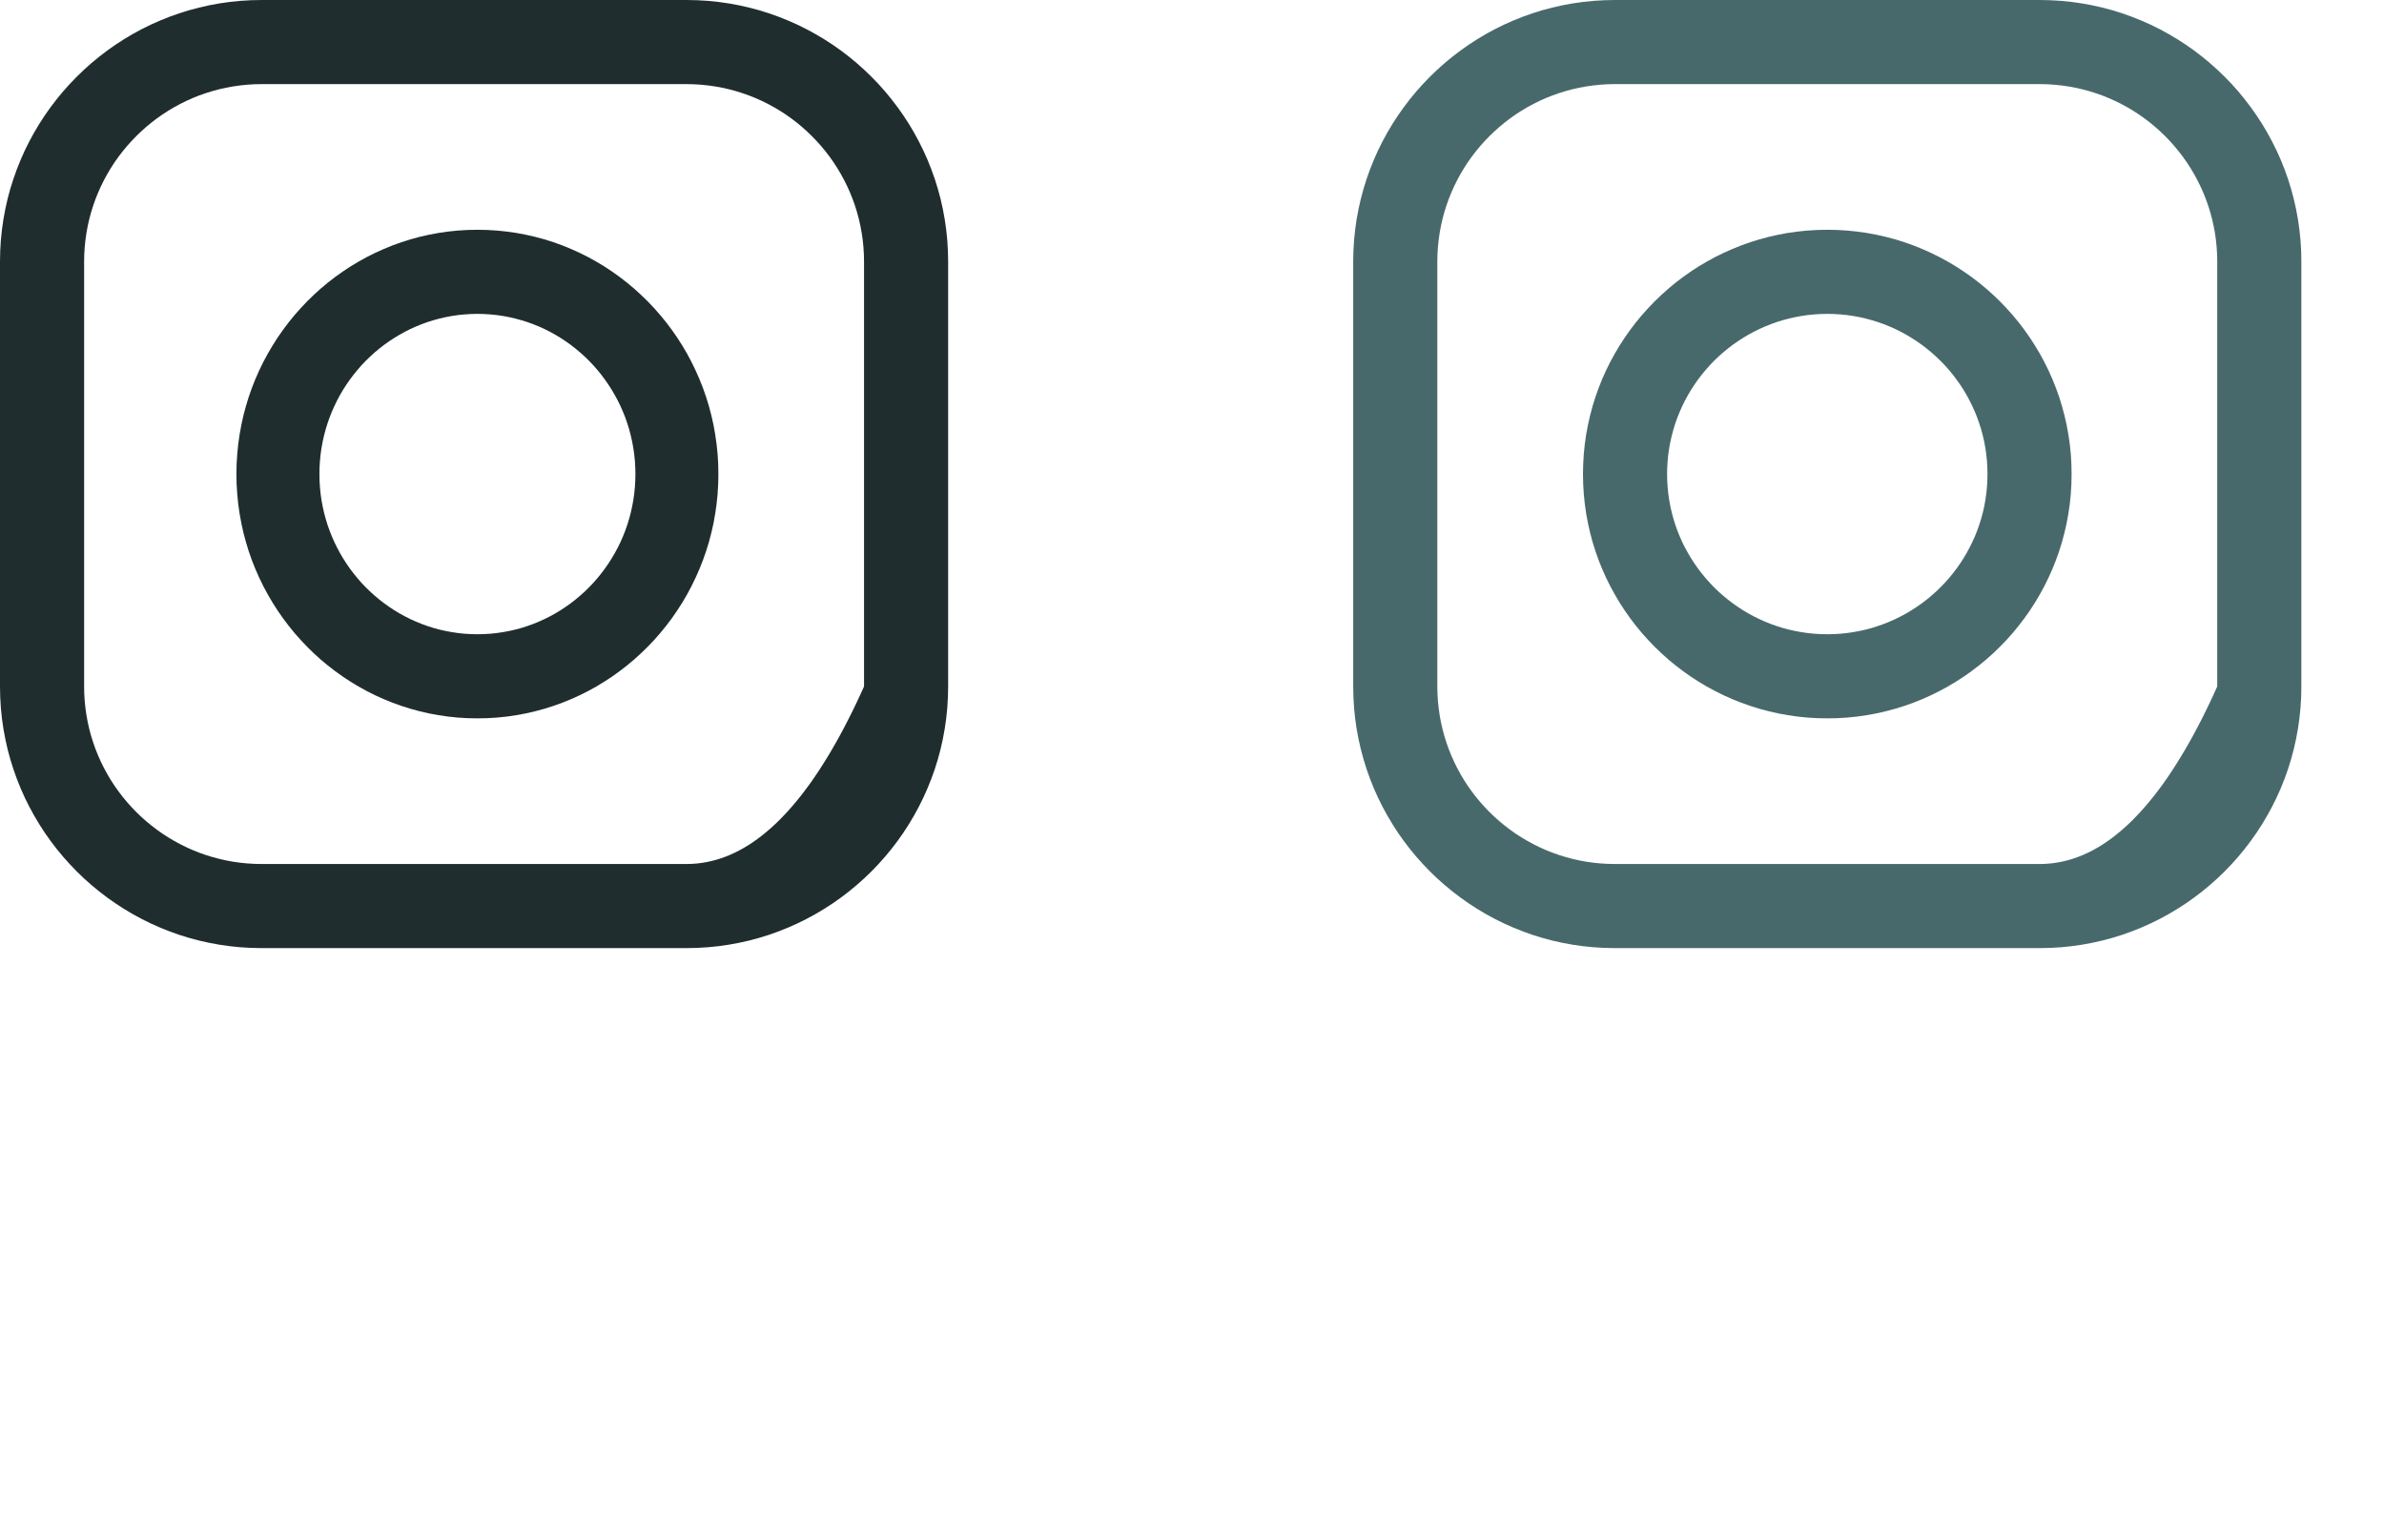
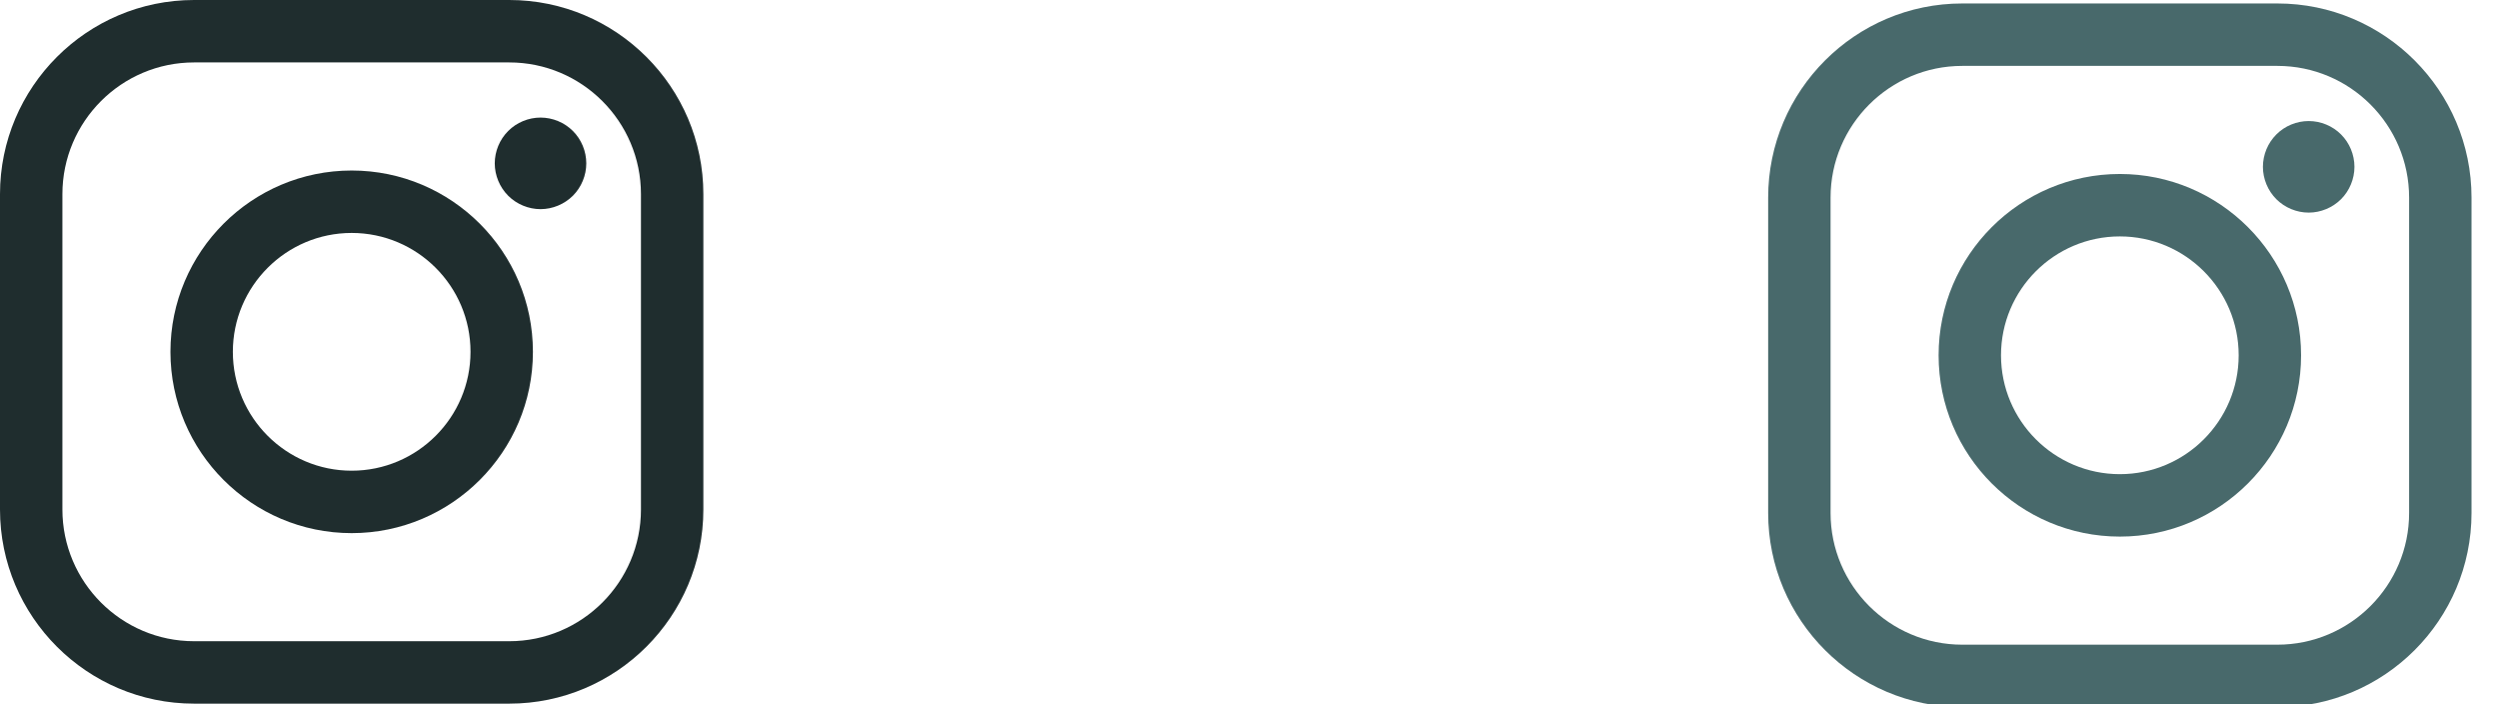
- <svg xmlns="http://www.w3.org/2000/svg" xmlns:xlink="http://www.w3.org/1999/xlink" viewBox="0 0 639.987 413.216" width="639.99" height="413.22">
-   <defs>
-     <path d="M190.04.23l2.83.29 2.8.4 2.76.51 2.72.62 2.68.71 2.64.83 2.59.92 2.55 1.02 2.49 1.11 2.44 1.21 2.39 1.3 2.33 1.39 2.28 1.47 2.21 1.56 2.15 1.64 2.08 1.72 2.01 1.8 1.95 1.87 1.87 1.94 1.79 2.01 1.72 2.09 1.64 2.15 1.56 2.21 1.48 2.27 1.38 2.33 1.3 2.39 1.21 2.44 1.12 2.5 1.01 2.54.93 2.59.82 2.64.72 2.68.61 2.72.51 2.76.4 2.8.29 2.83.17 2.86.06 2.89v114.05l-.06 2.89-.17 2.86-.29 2.83-.4 2.8-.51 2.76-.61 2.72-.72 2.68-.82 2.64-.93 2.59-1.02 2.55-1.11 2.49-1.21 2.44-1.3 2.39-1.39 2.33-1.47 2.28-1.56 2.21-1.64 2.15-1.72 2.08-1.79 2.01-1.87 1.95-1.95 1.87-2.01 1.79-2.08 1.72-2.15 1.64-2.21 1.56-2.28 1.47-2.33 1.39-2.39 1.3-2.44 1.21-2.49 1.11-2.55 1.02-2.59.93-2.64.82-2.68.72-2.72.61-2.76.51-2.8.4-2.83.29-2.86.17-2.89.06H70.24l-2.89-.06-2.86-.17-2.83-.29-2.8-.4-2.76-.51-2.72-.61-2.68-.72-2.64-.82-2.59-.93-2.54-1.02-2.5-1.11-2.44-1.21-2.39-1.3-2.33-1.39-2.27-1.47-2.22-1.56-2.14-1.64-2.09-1.72-2.01-1.79-1.94-1.87-1.87-1.95-1.8-2.01-1.72-2.08-1.64-2.15-1.56-2.21-1.47-2.28-1.39-2.33-1.3-2.39-1.21-2.44-1.11-2.49-1.02-2.55-.92-2.59-.83-2.64-.72-2.68-.61-2.72-.51-2.76-.4-2.8-.29-2.83-.17-2.86-.06-2.89V70.24l.06-2.89.17-2.86.29-2.83.4-2.8.51-2.76.61-2.72.72-2.68.83-2.64.92-2.59 1.02-2.54 1.11-2.5 1.21-2.44 1.3-2.39 1.39-2.33L12.01 31l1.56-2.21 1.64-2.15 1.72-2.09 1.8-2.01 1.87-1.94 1.94-1.87 2.01-1.8 2.09-1.72 2.14-1.64L31 12.01l2.27-1.47 2.33-1.39 2.39-1.3 2.44-1.21 2.5-1.11 2.54-1.02 2.59-.92 2.64-.83 2.68-.71 2.72-.62 2.76-.51 2.8-.4 2.83-.29 2.86-.17L70.24 0h114.05l2.89.06 2.86.17zM68.28 22.62l-1.94.12-1.92.2-1.9.27-1.87.34-1.85.42-1.82.49-1.79.56-1.76.62-1.72.69-1.69.76-1.66.82-1.62.88-1.58.94-1.55 1-1.5 1.06-1.45 1.11-1.42 1.17-1.36 1.22-1.32 1.27-1.27 1.32-1.22 1.36-1.17 1.42-1.11 1.45-1.06 1.5-1 1.55-.94 1.58-.88 1.62-.82 1.66-.76 1.69-.69 1.73-.62 1.75-.56 1.79-.49 1.82-.42 1.85-.34 1.87-.27 1.9-.2 1.92-.12 1.94-.04 1.96v114.05l.04 1.96.12 1.94.2 1.92.27 1.9.34 1.87.42 1.85.49 1.82.56 1.79.62 1.76.69 1.72.76 1.7.82 1.65.88 1.63.94 1.58 1 1.54 1.06 1.5 1.11 1.46 1.17 1.41 1.22 1.37 1.27 1.32 1.32 1.27 1.36 1.21 1.42 1.17 1.45 1.11 1.5 1.06 1.55 1 1.58.94 1.62.88 1.66.82 1.69.76 1.72.69 1.76.63 1.79.55 1.82.49 1.85.42 1.87.35 1.9.27 1.92.19 1.94.12 1.96.04h114.05l1.31-.03 1.31-.09 1.3-.15 1.29-.21 1.28-.27 1.28-.32 1.28-.39 1.27-.45 1.26-.5 1.25-.57 1.25-.62 1.25-.69 1.24-.74 1.23-.81 1.22-.86 1.22-.93 1.21-.98 1.21-1.04 1.2-1.1 1.2-1.17 1.18-1.22 1.19-1.28 1.17-1.34 1.17-1.4 1.17-1.46 1.15-1.52 1.16-1.57 1.14-1.64 1.14-1.7 1.13-1.76 1.13-1.82 1.12-1.87 1.12-1.94 1.11-1.99 1.1-2.06 1.09-2.11 1.1-2.18 1.08-2.23 1.08-2.3 1.07-2.35V70.24l-.04-1.96-.12-1.94-.19-1.92-.28-1.9-.34-1.87-.42-1.85-.49-1.82-.55-1.79-.63-1.75-.69-1.73-.76-1.69-.82-1.66-.88-1.62-.94-1.58-1-1.55-1.06-1.5-1.11-1.45-1.17-1.42-1.22-1.36-1.27-1.32-1.31-1.27-1.37-1.22-1.41-1.17-1.46-1.11-1.5-1.06-1.54-1-1.59-.94-1.62-.88-1.65-.82-1.7-.76-1.72-.69-1.76-.62-1.79-.56-1.82-.49-1.85-.42-1.87-.34-1.9-.27-1.92-.2-1.94-.12-1.96-.04H70.24l-1.96.04z" id="a" />
-     <path d="M133.46 61.9l2.61.27 2.57.37 2.54.48 2.51.57 2.47.67 2.43.77 2.39.86 2.34.96 2.3 1.04 2.25 1.12 2.2 1.22 2.14 1.29 2.1 1.38 2.03 1.45 1.98 1.53 1.92 1.61 1.85 1.68 1.79 1.74 1.73 1.82 1.65 1.88 1.59 1.94 1.51 2.01 1.43 2.06 1.36 2.13 1.28 2.17 1.19 2.23 1.11 2.28 1.03 2.33.94 2.38.85 2.42.76 2.46.66 2.51.57 2.54.46 2.57.37 2.62.27 2.64.16 2.67.05 2.7-.05 2.7-.16 2.67-.27 2.64-.37 2.61-.46 2.58-.57 2.54-.66 2.5-.76 2.47-.85 2.42-.94 2.37-1.03 2.33-1.11 2.28-1.19 2.23-1.28 2.18-1.36 2.12-1.43 2.07-1.51 2-1.59 1.95-1.65 1.88-1.73 1.81-1.79 1.75-1.85 1.68-1.92 1.6-1.98 1.53-2.03 1.46-2.1 1.37-2.14 1.3-2.2 1.21-2.25 1.13-2.3 1.04-2.34.95-2.39.86-2.43.77-2.47.67-2.51.58-2.54.47-2.57.38-2.61.27-2.64.16-2.66.05-2.66-.05-2.64-.16-2.6-.27-2.58-.38-2.54-.47-2.51-.58-2.46-.67-2.43-.77-2.39-.86-2.34-.95-2.3-1.04-2.25-1.13-2.2-1.21-2.15-1.3-2.09-1.37-2.04-1.46-1.98-1.53-1.92-1.6-1.85-1.68-1.79-1.75-1.72-1.81-1.66-1.88-1.58-1.95-1.51-2-1.44-2.07-1.35-2.12-1.28-2.18-1.2-2.23-1.11-2.28-1.03-2.33-.94-2.37-.85-2.42-.75-2.47-.67-2.5-.56-2.54-.47-2.58-.37-2.61-.26-2.64-.17-2.67-.05-2.7.05-2.7.17-2.67.26-2.64.37-2.62.47-2.57.56-2.54.67-2.51.75-2.46.85-2.42.94-2.38 1.03-2.33 1.11-2.28 1.2-2.23 1.28-2.17 1.35-2.13 1.44-2.06 1.51-2.01 1.58-1.94 1.66-1.88 1.72-1.82 1.79-1.74 1.85-1.68L88 75.88l1.98-1.53 2.04-1.45 2.09-1.38 2.15-1.29 2.2-1.22 2.25-1.12 2.3-1.04 2.34-.96 2.39-.86 2.43-.77 2.46-.67 2.51-.57 2.54-.48 2.58-.37 2.6-.27 2.64-.16 2.66-.06 2.66.06 2.64.16zm-8.77 22.51l-1.71.17-1.69.25-1.67.31-1.64.38-1.62.44-1.59.5-1.57.57-1.53.62-1.51.68-1.47.74-1.45.8-1.4.85-1.38.9-1.33.95-1.3 1.01-1.26 1.05-1.21 1.1-1.18 1.14-1.13 1.19-1.08 1.24-1.04 1.27-.99 1.32-.94 1.35-.89 1.39-.84 1.43-.78 1.46-.73 1.5-.68 1.53-.61 1.55-.56 1.59-.49 1.61-.44 1.65-.37 1.66-.31 1.69-.24 1.71-.17 1.74-.11 1.75-.03 1.77.03 1.77.11 1.75.17 1.73.24 1.71.31 1.69.37 1.67.44 1.64.49 1.62.56 1.58.61 1.56.68 1.53.73 1.49.78 1.46.84 1.43.89 1.39.94 1.36.99 1.31 1.04 1.28 1.08 1.23 1.13 1.19 1.18 1.15 1.21 1.09 1.26 1.06 1.3 1 1.33.95 1.38.91 1.4.85 1.45.79 1.47.74 1.51.68 1.53.63 1.57.56 1.59.51 1.62.44 1.64.37 1.67.31 1.69.25 1.71.18 1.73.1 1.74.04 1.75-.04 1.73-.1 1.7-.18 1.69-.25 1.67-.31 1.64-.37 1.62-.44 1.59-.51 1.57-.56 1.54-.63 1.5-.68 1.48-.74 1.44-.79 1.41-.85 1.37-.91 1.34-.95 1.29-1 1.26-1.06 1.22-1.09 1.17-1.15 1.13-1.19 1.09-1.23 1.03-1.28.99-1.31.94-1.36.89-1.39.84-1.43.79-1.46.73-1.49.67-1.53.62-1.56.55-1.58.5-1.62.43-1.64.37-1.67.31-1.69.24-1.71.18-1.73.1-1.75.04-1.77-.04-1.77-.1-1.75-.18-1.74-.24-1.71-.31-1.69-.37-1.66-.43-1.65-.5-1.61-.55-1.59-.62-1.55-.67-1.53-.73-1.5-.79-1.46-.84-1.43-.89-1.39-.94-1.35-.99-1.32-1.03-1.27-1.09-1.24-1.13-1.19-1.17-1.14-1.22-1.1-1.26-1.05-1.29-1.01-1.34-.95-1.37-.9-1.41-.85-1.44-.8-1.48-.74-1.5-.68-1.54-.62-1.57-.57-1.59-.5-1.62-.44-1.64-.38-1.67-.31-1.69-.25-1.7-.17-1.73-.11-1.75-.04-1.74.04-1.73.11z" id="b" />
-     <path d="M553.31.23l2.83.29 2.8.4 2.76.51 2.72.62 2.68.71 2.64.83 2.59.92 2.55 1.02 2.49 1.11 2.45 1.21 2.38 1.3 2.34 1.39 2.27 1.47 2.21 1.56 2.15 1.64 2.08 1.72 2.01 1.8 1.95 1.87 1.87 1.94 1.8 2.01 1.71 2.09 1.64 2.15 1.56 2.21 1.48 2.27 1.38 2.33 1.3 2.39 1.21 2.44 1.12 2.5 1.02 2.54.92 2.59.82 2.64.72 2.68.61 2.72.51 2.76.4 2.8.29 2.83.18 2.86.05 2.89v114.05l-.05 2.89-.18 2.86-.29 2.83-.4 2.8-.51 2.76-.61 2.72-.72 2.68-.82 2.64-.92 2.59-1.02 2.55-1.12 2.49-1.21 2.44-1.3 2.39-1.38 2.33-1.48 2.28-1.56 2.21-1.64 2.15-1.72 2.08-1.79 2.01-1.87 1.95-1.95 1.87-2.01 1.79-2.08 1.72-2.15 1.64-2.21 1.56-2.28 1.47-2.33 1.39-2.39 1.3-2.44 1.21-2.49 1.11-2.55 1.02-2.59.93-2.64.82-2.68.72-2.72.61-2.76.51-2.8.4-2.83.29-2.86.17-2.89.06H433.51l-2.89-.06-2.86-.17-2.83-.29-2.8-.4-2.76-.51-2.72-.61-2.68-.72-2.64-.82-2.59-.93-2.54-1.02-2.5-1.11-2.44-1.21-2.39-1.3-2.33-1.39-2.27-1.47-2.21-1.56-2.15-1.64-2.08-1.72-2.02-1.79-1.94-1.87-1.87-1.95-1.8-2.01-1.72-2.08-1.64-2.15-1.56-2.21-1.47-2.28-1.39-2.33-1.3-2.39-1.21-2.44-1.11-2.49-1.02-2.55-.92-2.59-.82-2.64-.72-2.68-.62-2.72-.51-2.76-.4-2.8-.29-2.83-.17-2.86-.06-2.89V70.24l.06-2.89.17-2.86.29-2.83.4-2.8.51-2.76.62-2.72.72-2.68.82-2.64.92-2.59 1.02-2.54 1.11-2.5 1.21-2.44 1.3-2.39 1.39-2.33 1.47-2.27 1.56-2.21 1.64-2.15 1.72-2.09 1.8-2.01 1.87-1.94 1.94-1.87 2.02-1.8 2.08-1.72 2.15-1.64 2.21-1.56 2.27-1.47 2.33-1.39 2.39-1.3 2.44-1.21 2.5-1.11 2.54-1.02 2.59-.92 2.64-.83 2.68-.71 2.72-.62 2.76-.51 2.8-.4 2.83-.29 2.86-.17 2.89-.06h114.05l2.89.06 2.86.17zM431.55 22.62l-1.94.12-1.92.2-1.9.27-1.87.34-1.85.42-1.82.49-1.79.56-1.75.62-1.73.69-1.69.76-1.66.82-1.62.88-1.58.94-1.55 1-1.5 1.06-1.45 1.11-1.42 1.17-1.36 1.22-1.32 1.27-1.27 1.32-1.22 1.36-1.17 1.42-1.11 1.45-1.06 1.5-1 1.55-.94 1.58-.88 1.62-.82 1.66-.75 1.69-.7 1.73-.62 1.75-.56 1.79-.49 1.82-.42 1.85-.34 1.87-.27 1.9-.2 1.92-.12 1.94-.04 1.96v114.05l.04 1.96.12 1.94.2 1.92.27 1.9.34 1.87.42 1.85.49 1.82.56 1.79.62 1.76.7 1.72.75 1.7.82 1.65.88 1.63.94 1.58 1 1.54 1.06 1.5 1.11 1.46 1.17 1.41 1.22 1.37 1.27 1.32 1.32 1.27 1.36 1.21 1.42 1.17 1.45 1.11 1.5 1.06 1.55 1 1.58.94 1.62.88 1.66.82 1.69.76 1.73.69 1.75.63 1.79.55 1.82.49 1.85.42 1.87.35 1.9.27 1.92.19 1.94.12 1.96.04h114.05l1.31-.03 1.31-.09 1.3-.15 1.29-.21 1.29-.27 1.28-.32 1.27-.39 1.27-.45 1.26-.5 1.26-.57 1.25-.62 1.24-.69 1.24-.74 1.23-.81 1.22-.86 1.22-.93 1.21-.98 1.21-1.04 1.2-1.1 1.2-1.17 1.18-1.22 1.19-1.28 1.17-1.34 1.17-1.4 1.17-1.46 1.16-1.52 1.15-1.57 1.14-1.64 1.14-1.7 1.13-1.76 1.13-1.82 1.12-1.87 1.12-1.94 1.11-1.99 1.1-2.06 1.1-2.11 1.09-2.18 1.08-2.23 1.08-2.3 1.07-2.35V70.24l-.04-1.96-.12-1.94-.19-1.92-.27-1.9-.35-1.87-.42-1.85-.49-1.82-.55-1.79-.63-1.75-.69-1.73-.76-1.69-.82-1.66-.88-1.62-.94-1.58-1-1.55-1.06-1.5-1.11-1.45-1.17-1.42-1.21-1.36-1.27-1.32-1.32-1.27-1.37-1.22-1.41-1.17-1.46-1.11-1.5-1.06-1.54-1-1.58-.94-1.63-.88-1.65-.82-1.7-.76-1.72-.69-1.76-.62-1.79-.56-1.82-.49-1.85-.42-1.87-.34-1.9-.27-1.92-.2-1.94-.12-1.96-.04H433.51l-1.96.04z" id="c" />
-     <path d="M495.91 61.9l2.64.27 2.61.37 2.58.48 2.54.57 2.5.67 2.47.77 2.42.86 2.37.96 2.33 1.04 2.28 1.12 2.23 1.22 2.18 1.29 2.12 1.38 2.07 1.45 2 1.53 1.95 1.61 1.88 1.68 1.81 1.74 1.75 1.82 1.68 1.88 1.6 1.94 1.53 2.01 1.46 2.06 1.37 2.13 1.3 2.17 1.21 2.23 1.13 2.28 1.04 2.33.95 2.38.87 2.42.76 2.46.67 2.51.58 2.54.47 2.57.38 2.62.27 2.64.16 2.67.05 2.7-.05 2.7-.16 2.67-.27 2.64-.38 2.61-.47 2.58-.58 2.54-.67 2.5-.76 2.47-.87 2.42-.95 2.37-1.04 2.33-1.13 2.28-1.21 2.23-1.3 2.18-1.37 2.12-1.46 2.07-1.53 2-1.6 1.95-1.68 1.88-1.75 1.81-1.81 1.75-1.88 1.68-1.95 1.6-2 1.53-2.07 1.46-2.12 1.37-2.18 1.3-2.23 1.21-2.28 1.13-2.33 1.04-2.37.95-2.42.86-2.47.77-2.5.67-2.54.58-2.58.47-2.61.38-2.64.27-2.67.16-2.7.05-2.7-.05-2.67-.16-2.65-.27-2.61-.38-2.57-.47-2.54-.58-2.51-.67-2.46-.77-2.42-.86-2.38-.95-2.33-1.04-2.28-1.13-2.23-1.21-2.18-1.3-2.12-1.37-2.06-1.46-2.01-1.53-1.94-1.6-1.88-1.68-1.82-1.75-1.74-1.81-1.68-1.88-1.61-1.95-1.53-2-1.45-2.07-1.38-2.12-1.29-2.18-1.22-2.23-1.13-2.28-1.04-2.33-.95-2.37-.86-2.42-.77-2.47-.67-2.5-.57-2.54-.48-2.58-.37-2.61-.27-2.64-.16-2.67-.06-2.7.06-2.7.16-2.67.27-2.64.37-2.62.48-2.57.57-2.54.67-2.51.77-2.46.86-2.42.95-2.38 1.04-2.33 1.13-2.28 1.22-2.23 1.29-2.17 1.38-2.13 1.45-2.06 1.53-2.01 1.61-1.94 1.68-1.88 1.74-1.82 1.82-1.74 1.88-1.68 1.94-1.61 2.01-1.53 2.06-1.45 2.12-1.38 2.18-1.29 2.23-1.22 2.28-1.12 2.33-1.04 2.38-.96 2.42-.86 2.46-.77 2.51-.67 2.54-.57 2.57-.48 2.61-.37 2.65-.27 2.67-.16 2.7-.06 2.7.06 2.67.16zm-8.89 22.51l-1.74.17-1.71.25-1.69.31-1.66.38-1.65.44-1.61.5-1.59.57-1.56.62-1.52.68-1.5.74-1.46.8-1.43.85-1.39.9-1.35.95-1.32 1.01-1.27 1.05-1.24 1.1-1.19 1.14-1.14 1.19-1.1 1.24-1.05 1.27-1.01 1.32-.95 1.35-.9 1.39-.85 1.43-.8 1.46-.74 1.5-.68 1.53-.63 1.55-.56 1.59-.5 1.61-.44 1.65-.38 1.66-.31 1.69-.25 1.71-.17 1.74-.11 1.75-.04 1.77.04 1.77.11 1.75.17 1.73.25 1.71.31 1.69.38 1.67.44 1.64.5 1.62.56 1.58.63 1.56.68 1.53.74 1.49.8 1.46.85 1.43.9 1.39.95 1.36 1.01 1.31 1.05 1.28 1.1 1.23 1.14 1.19 1.19 1.15 1.24 1.09 1.27 1.06 1.32 1 1.35.95 1.39.91 1.43.85 1.46.79 1.5.74 1.53.68 1.55.63 1.59.56 1.61.51 1.65.44 1.66.37 1.69.31 1.71.25 1.74.18 1.75.1 1.77.04 1.77-.04 1.75-.1 1.73-.18 1.71-.25 1.69-.31 1.67-.37 1.64-.44 1.61-.51 1.59-.56 1.56-.63 1.53-.68 1.49-.74 1.47-.79 1.42-.85 1.39-.91 1.36-.95 1.31-1 1.28-1.06 1.23-1.09 1.19-1.15 1.15-1.19 1.1-1.23 1.05-1.28 1-1.31.96-1.36.9-1.39.85-1.43.79-1.46.74-1.49.69-1.53.62-1.56.56-1.58.51-1.62.44-1.64.38-1.67.31-1.69.24-1.71.18-1.73.1-1.75.04-1.77-.04-1.77-.1-1.75-.18-1.74-.24-1.71-.31-1.69-.38-1.66-.44-1.65-.51-1.61-.56-1.59-.62-1.55-.69-1.53-.74-1.5-.79-1.46-.85-1.43-.9-1.39-.96-1.35-1-1.32-1.05-1.27-1.1-1.24-1.15-1.19-1.19-1.14-1.23-1.1-1.28-1.05-1.31-1.01-1.36-.95-1.39-.9-1.42-.85-1.47-.8-1.49-.74-1.53-.68-1.56-.62-1.58-.57-1.62-.5-1.64-.44-1.67-.38-1.69-.31-1.71-.25-1.73-.17-1.75-.11-1.77-.04-1.77.04-1.75.11z" id="d" />
-   </defs>
-   <use xlink:href="#a" fill="#1f2d2e" />
-   <use xlink:href="#a" fill-opacity="0" stroke="#000" stroke-opacity="0" />
-   <use xlink:href="#b" fill="#1f2d2e" />
-   <use xlink:href="#b" fill-opacity="0" stroke="#000" stroke-opacity="0" />
-   <use xlink:href="#c" fill="#48696b" />
-   <use xlink:href="#c" fill-opacity="0" stroke="#000" stroke-opacity="0" />
-   <use xlink:href="#d" fill="#48696b" />
-   <use xlink:href="#d" fill-opacity="0" stroke="#000" stroke-opacity="0" />
+ <svg xmlns="http://www.w3.org/2000/svg" width="600.667" height="169">
+   <rect width="100%" height="100%" fill="none" />
+   <g class="currentLayer">
+     <g fill="#1f2d2e">
+       <path d="M122.406 0H46.654C20.929 0 0 20.93 0 46.655v75.752c0 25.726 20.929 46.655 46.654 46.655h75.752c25.727 0 46.656-20.93 46.656-46.655V46.655C169.063 20.93 148.133 0 122.406 0zm31.657 122.407c0 17.455-14.201 31.655-31.656 31.655H46.654C29.2 154.063 15 139.862 15 122.407V46.655C15 29.201 29.2 15 46.654 15h75.752c17.455 0 31.656 14.201 31.656 31.655v75.752z" />
+       <path d="M84.531 40.97c-24.021 0-43.563 19.542-43.563 43.563 0 24.02 19.542 43.561 43.563 43.561s43.563-19.541 43.563-43.561c0-24.021-19.542-43.563-43.563-43.563zm0 72.123c-15.749 0-28.563-12.812-28.563-28.561 0-15.75 12.813-28.563 28.563-28.563s28.563 12.813 28.563 28.563c0 15.749-12.814 28.561-28.563 28.561zm45.39-84.842c-2.89 0-5.729 1.17-7.77 3.22a11.053 11.053 0 0 0-3.23 7.78c0 2.891 1.18 5.73 3.23 7.78 2.04 2.04 4.88 3.22 7.77 3.22 2.9 0 5.73-1.18 7.78-3.22 2.05-2.05 3.22-4.89 3.22-7.78 0-2.9-1.17-5.74-3.22-7.78-2.04-2.05-4.88-3.22-7.78-3.22z" />
+     </g>
+     <g fill="#48696b" class="selected">
+       <path d="M547.406.833h-75.752C445.929.833 425 21.763 425 47.488v75.752c0 25.726 20.929 46.655 46.654 46.655h75.752c25.727 0 46.656-20.93 46.656-46.655V47.488C594.063 21.763 573.133.833 547.406.833zm31.657 122.407c0 17.455-14.201 31.655-31.656 31.655h-75.753C454.2 154.896 440 140.695 440 123.24V47.488c0-17.454 14.2-31.655 31.654-31.655h75.752c17.455 0 31.656 14.201 31.656 31.655v75.752z" />
+       <path d="M509.531 41.803c-24.021 0-43.563 19.542-43.563 43.563 0 24.02 19.542 43.561 43.563 43.561s43.563-19.54 43.563-43.56c0-24.022-19.542-43.564-43.563-43.564zm0 72.123c-15.749 0-28.563-12.812-28.563-28.56 0-15.75 12.813-28.564 28.563-28.564s28.563 12.813 28.563 28.563c0 15.75-12.814 28.561-28.563 28.561zm45.39-84.842c-2.89 0-5.729 1.17-7.77 3.22a11.053 11.053 0 0 0-3.23 7.78c0 2.891 1.18 5.73 3.23 7.78 2.04 2.04 4.88 3.22 7.77 3.22 2.9 0 5.73-1.18 7.78-3.22 2.05-2.05 3.22-4.89 3.22-7.78 0-2.9-1.17-5.74-3.22-7.78-2.04-2.05-4.88-3.22-7.78-3.22z" />
+     </g>
+   </g>
</svg>
